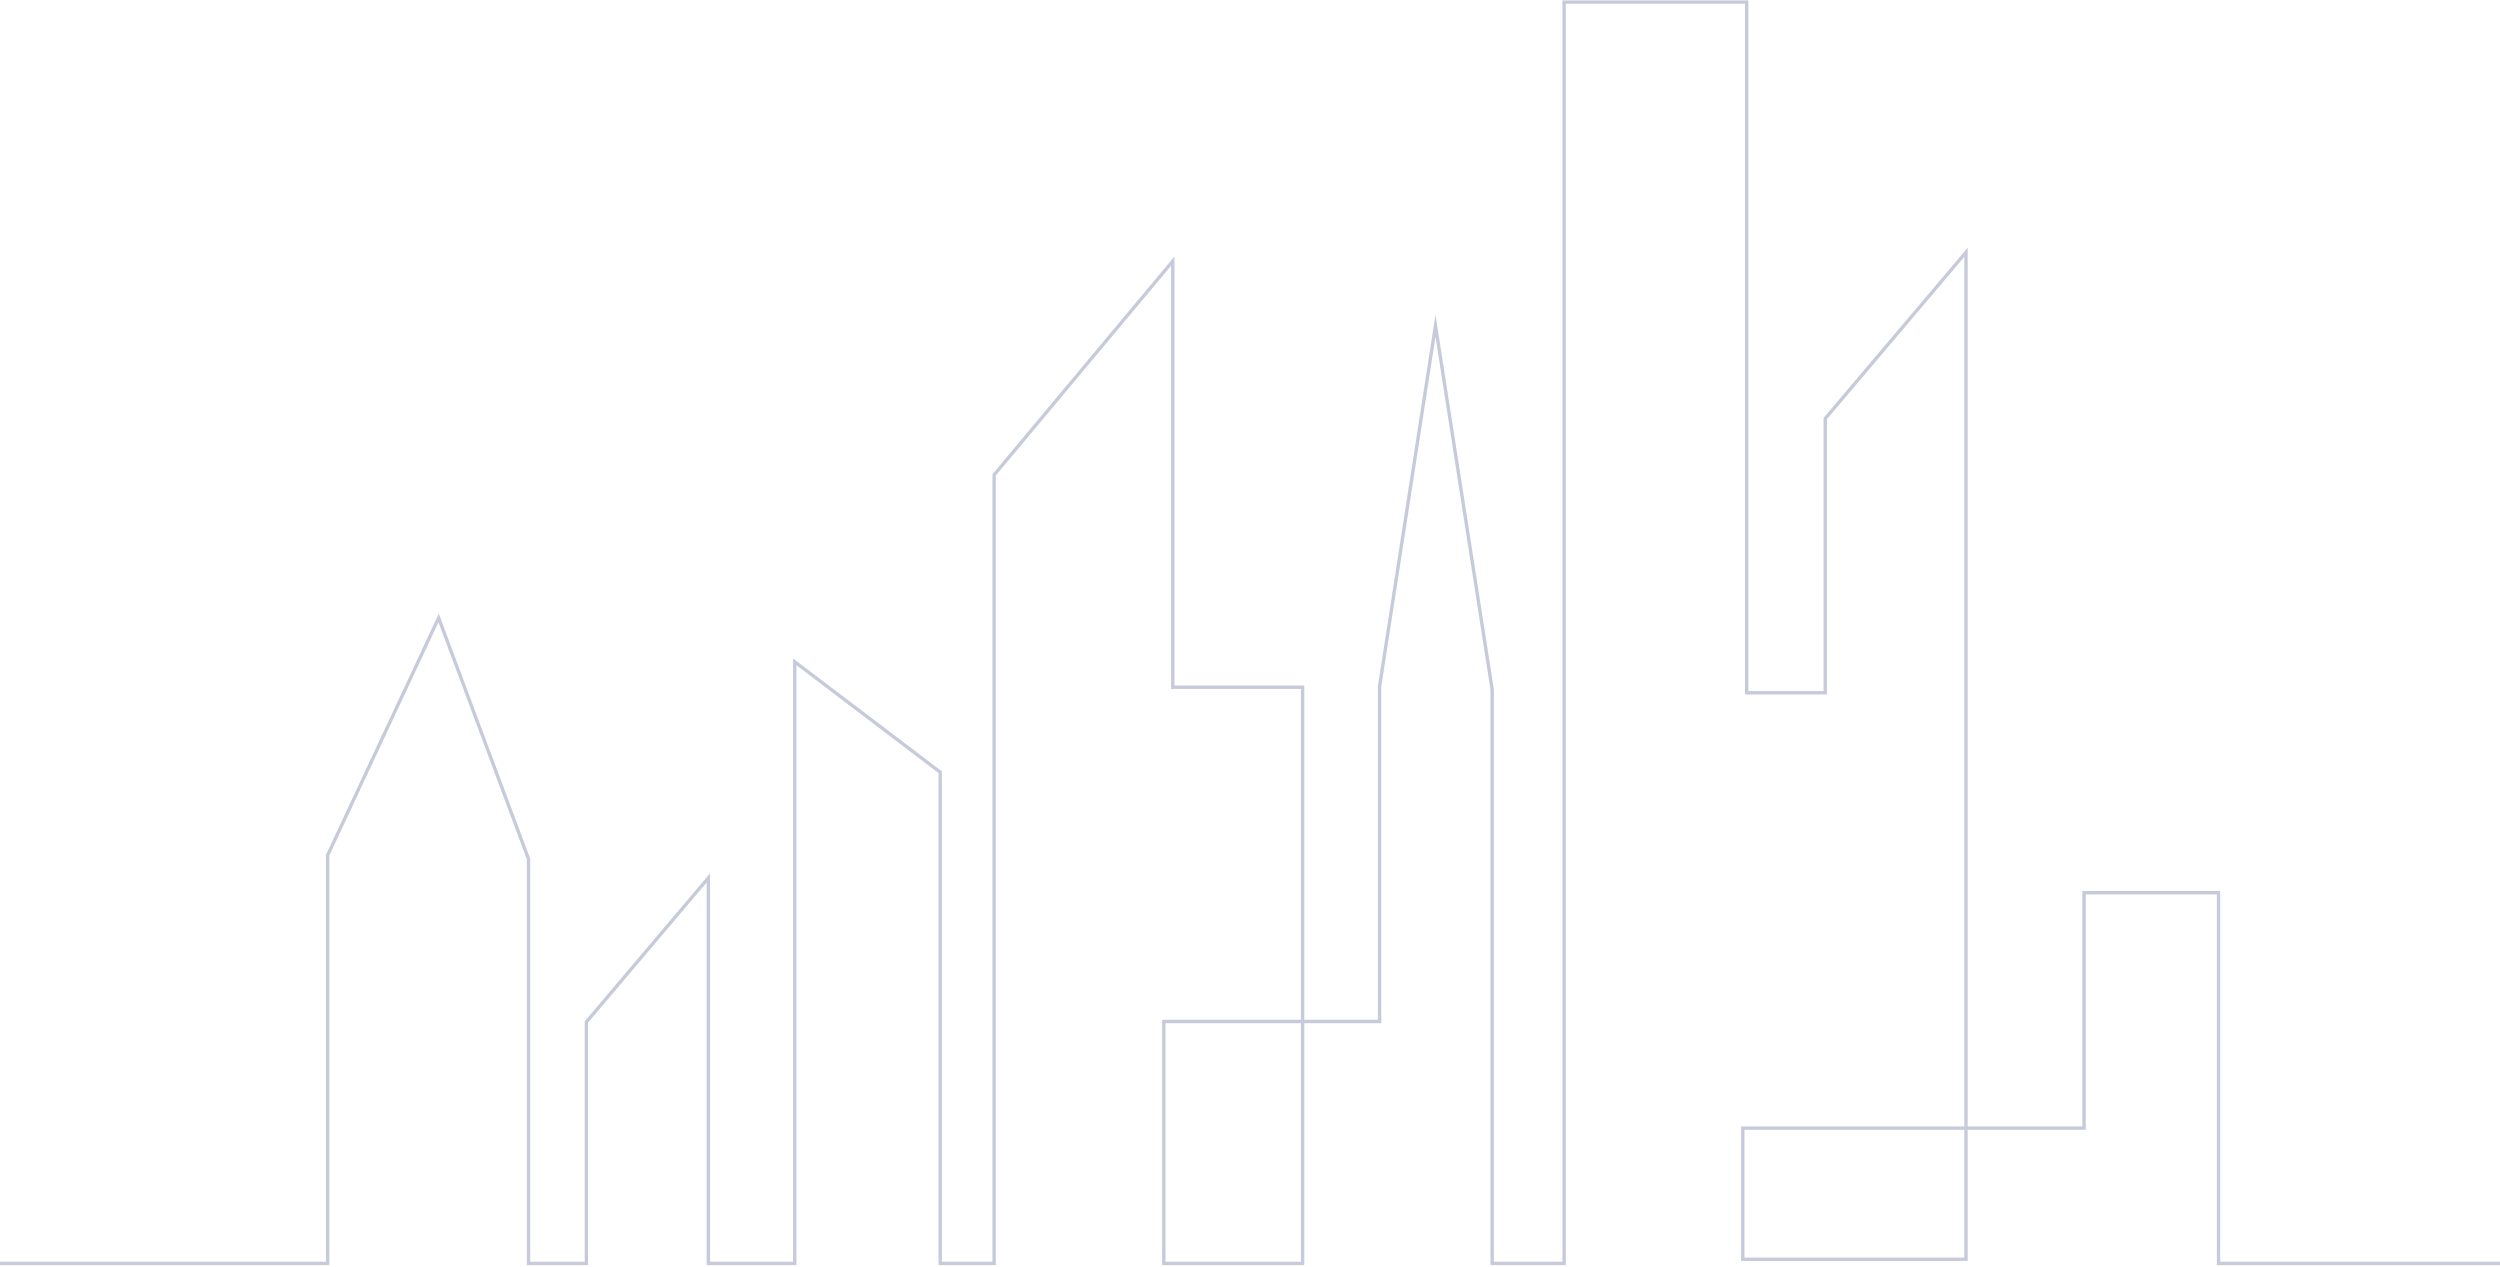
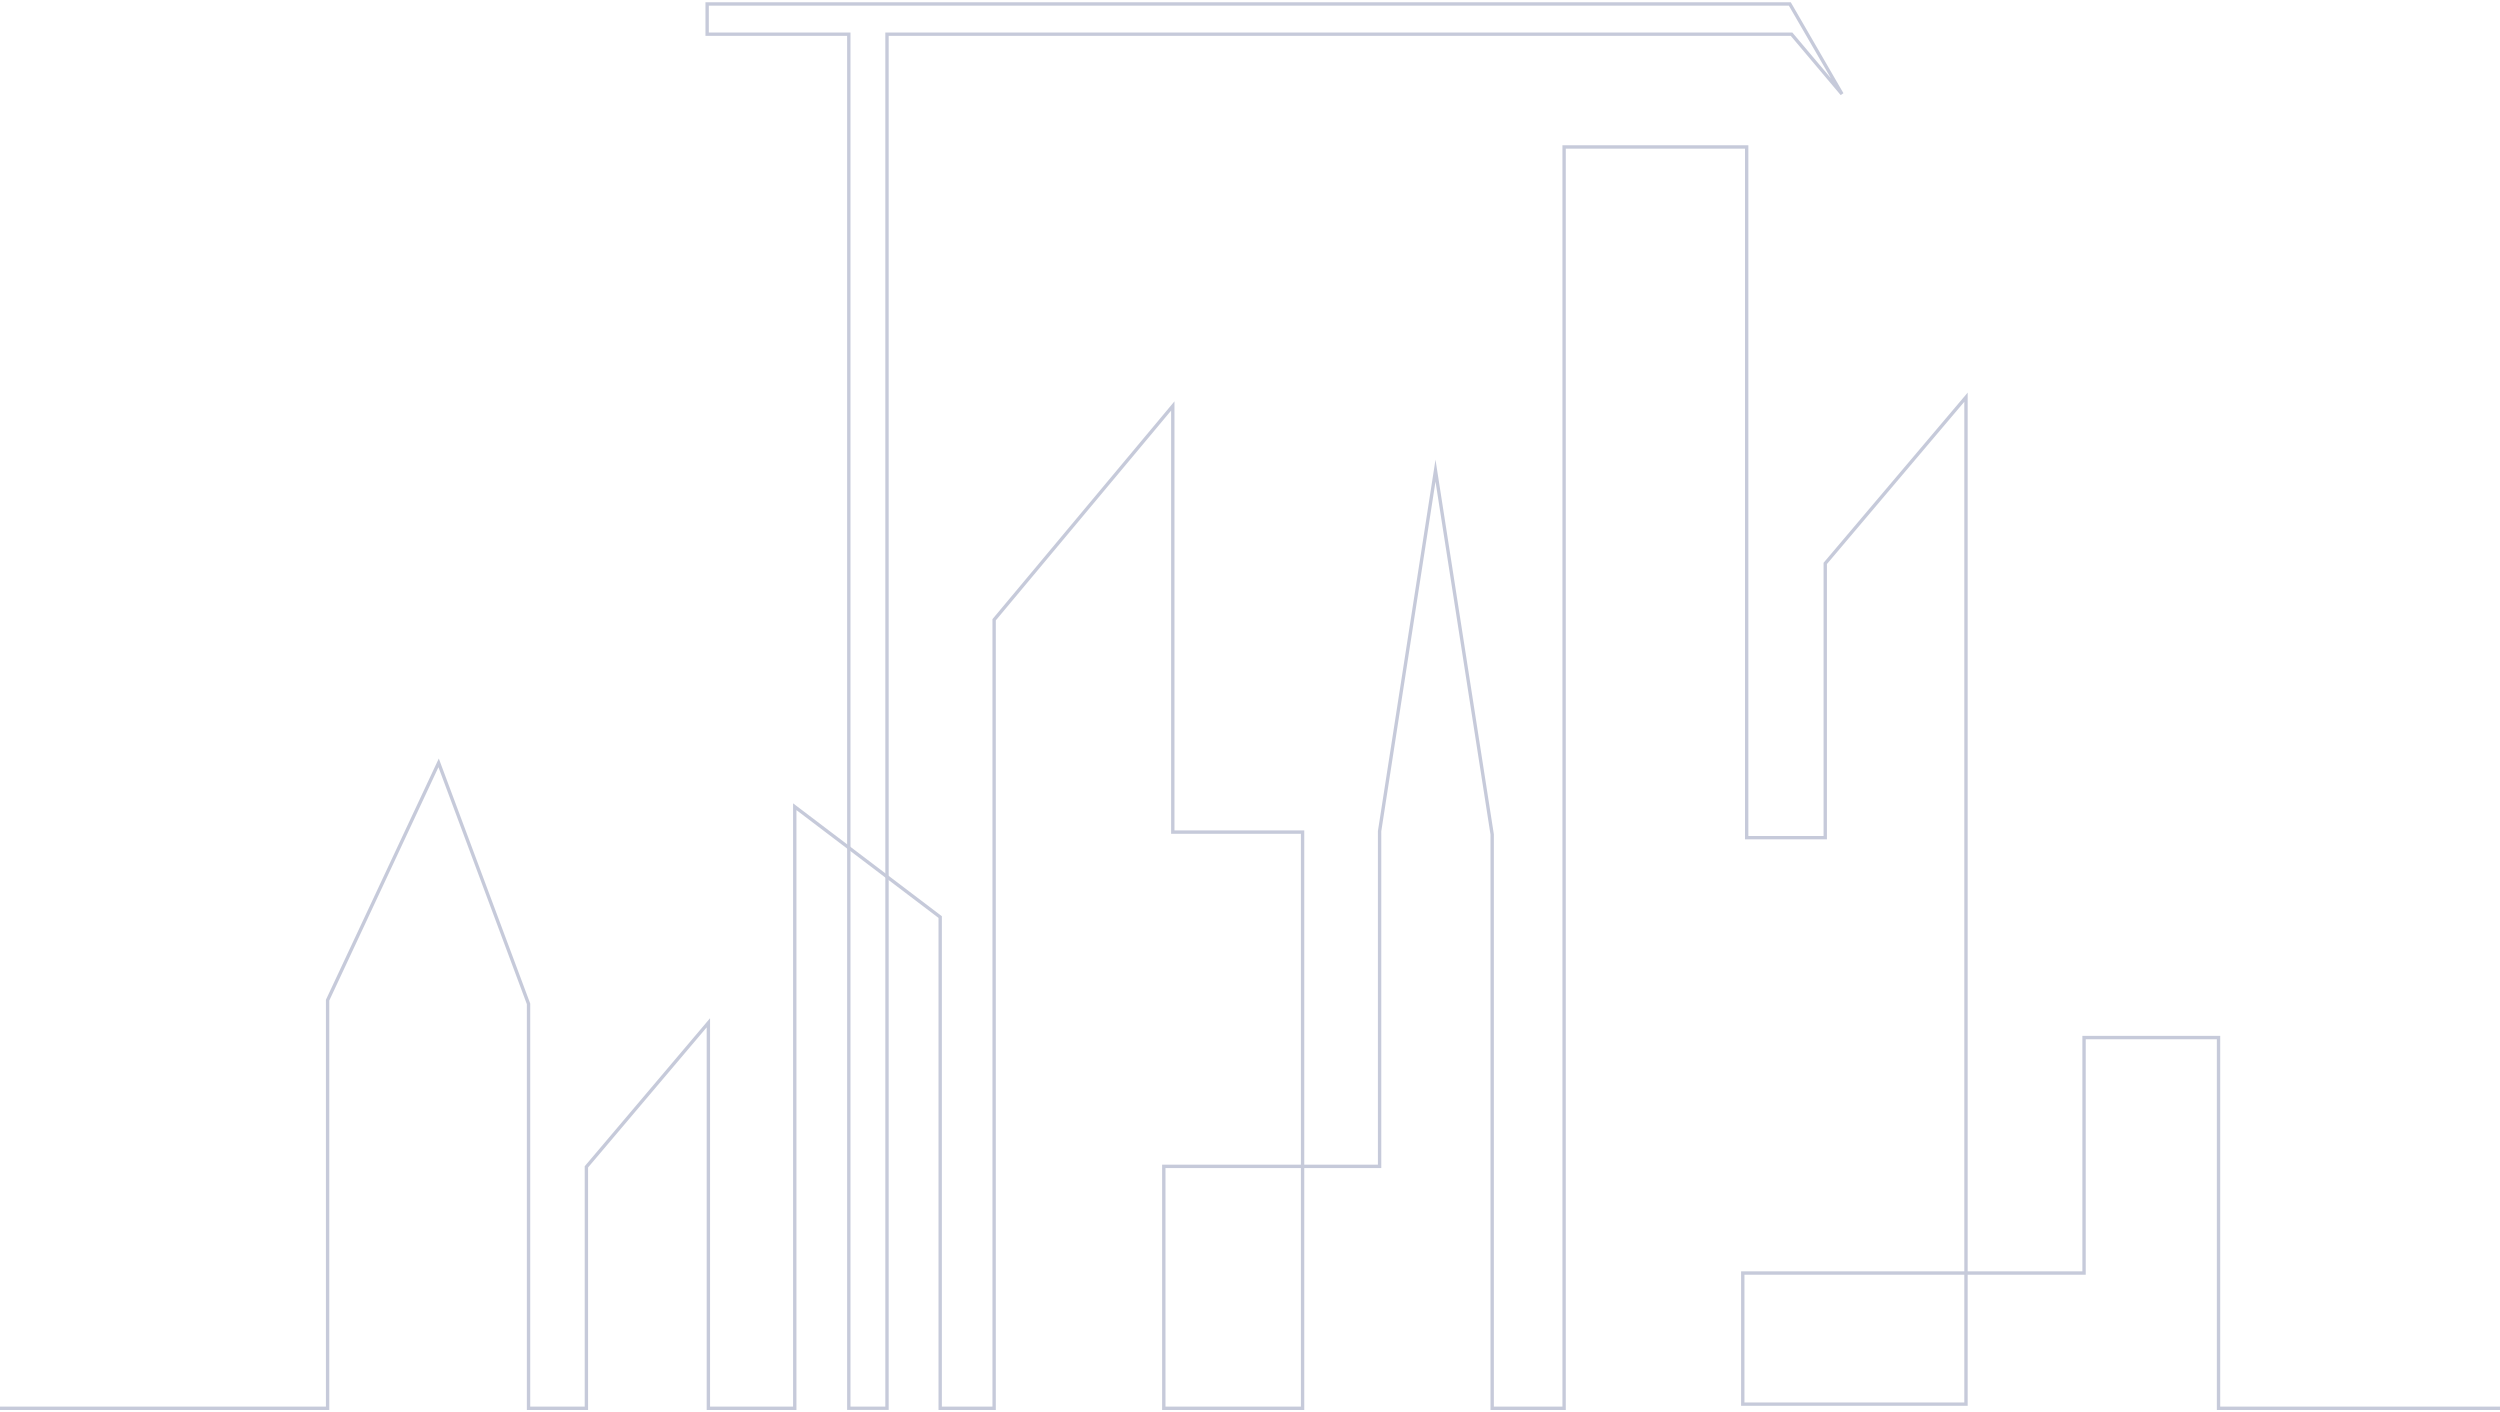
- <svg xmlns="http://www.w3.org/2000/svg" width="742" height="376" viewBox="0 0 742 376" fill="none">
-   <path d="M0 374.985H97.232V253.85L130.184 183.416L156.87 254.946V374.985H174.042V303.318L210.243 260.564V374.985H235.885V196.434L279.048 229.184V374.985H295.06V140.937L348.084 77.492V203.971H386.606V374.985H345.416V303.181H409.463V203.697L426.055 96.676L442.879 204.656V374.985H464.229V0.617H518.414V205.615H541.735V124.219L583.506 74.888V373.751H517.253V334.835H618.546V264.949H658.46V374.985H742" stroke="#C6CADA" stroke-miterlimit="10" />
+ <svg xmlns="http://www.w3.org/2000/svg" width="742" height="419" viewBox="0 0 742 419" fill="none">
+   <path d="M0 417.985H97.232V296.85L130.184 226.416L156.87 297.946V417.985H174.042V346.318L210.243 303.564V417.985H235.885V239.434L279.048 272.184V417.985H295.06V183.937L348.084 120.492V246.971H386.606V417.985H345.416V346.181H409.463V246.697L426.055 139.676L442.879 247.656V417.985H464.229V43.617H518.414V248.615H541.735V167.219L583.506 117.888V416.751H517.253V377.835H618.546V307.949H658.46V417.985H742" stroke="#C6CADA" stroke-miterlimit="10" />
+   <path d="M251.925 10.655V10.155H251.425H209.881V1.175H531.218L546.703 27.91L531.888 10.333L531.738 10.155H531.506H263.762H263.262V10.655V417.972H251.925V10.655Z" stroke="#C6CADA" />
</svg>
